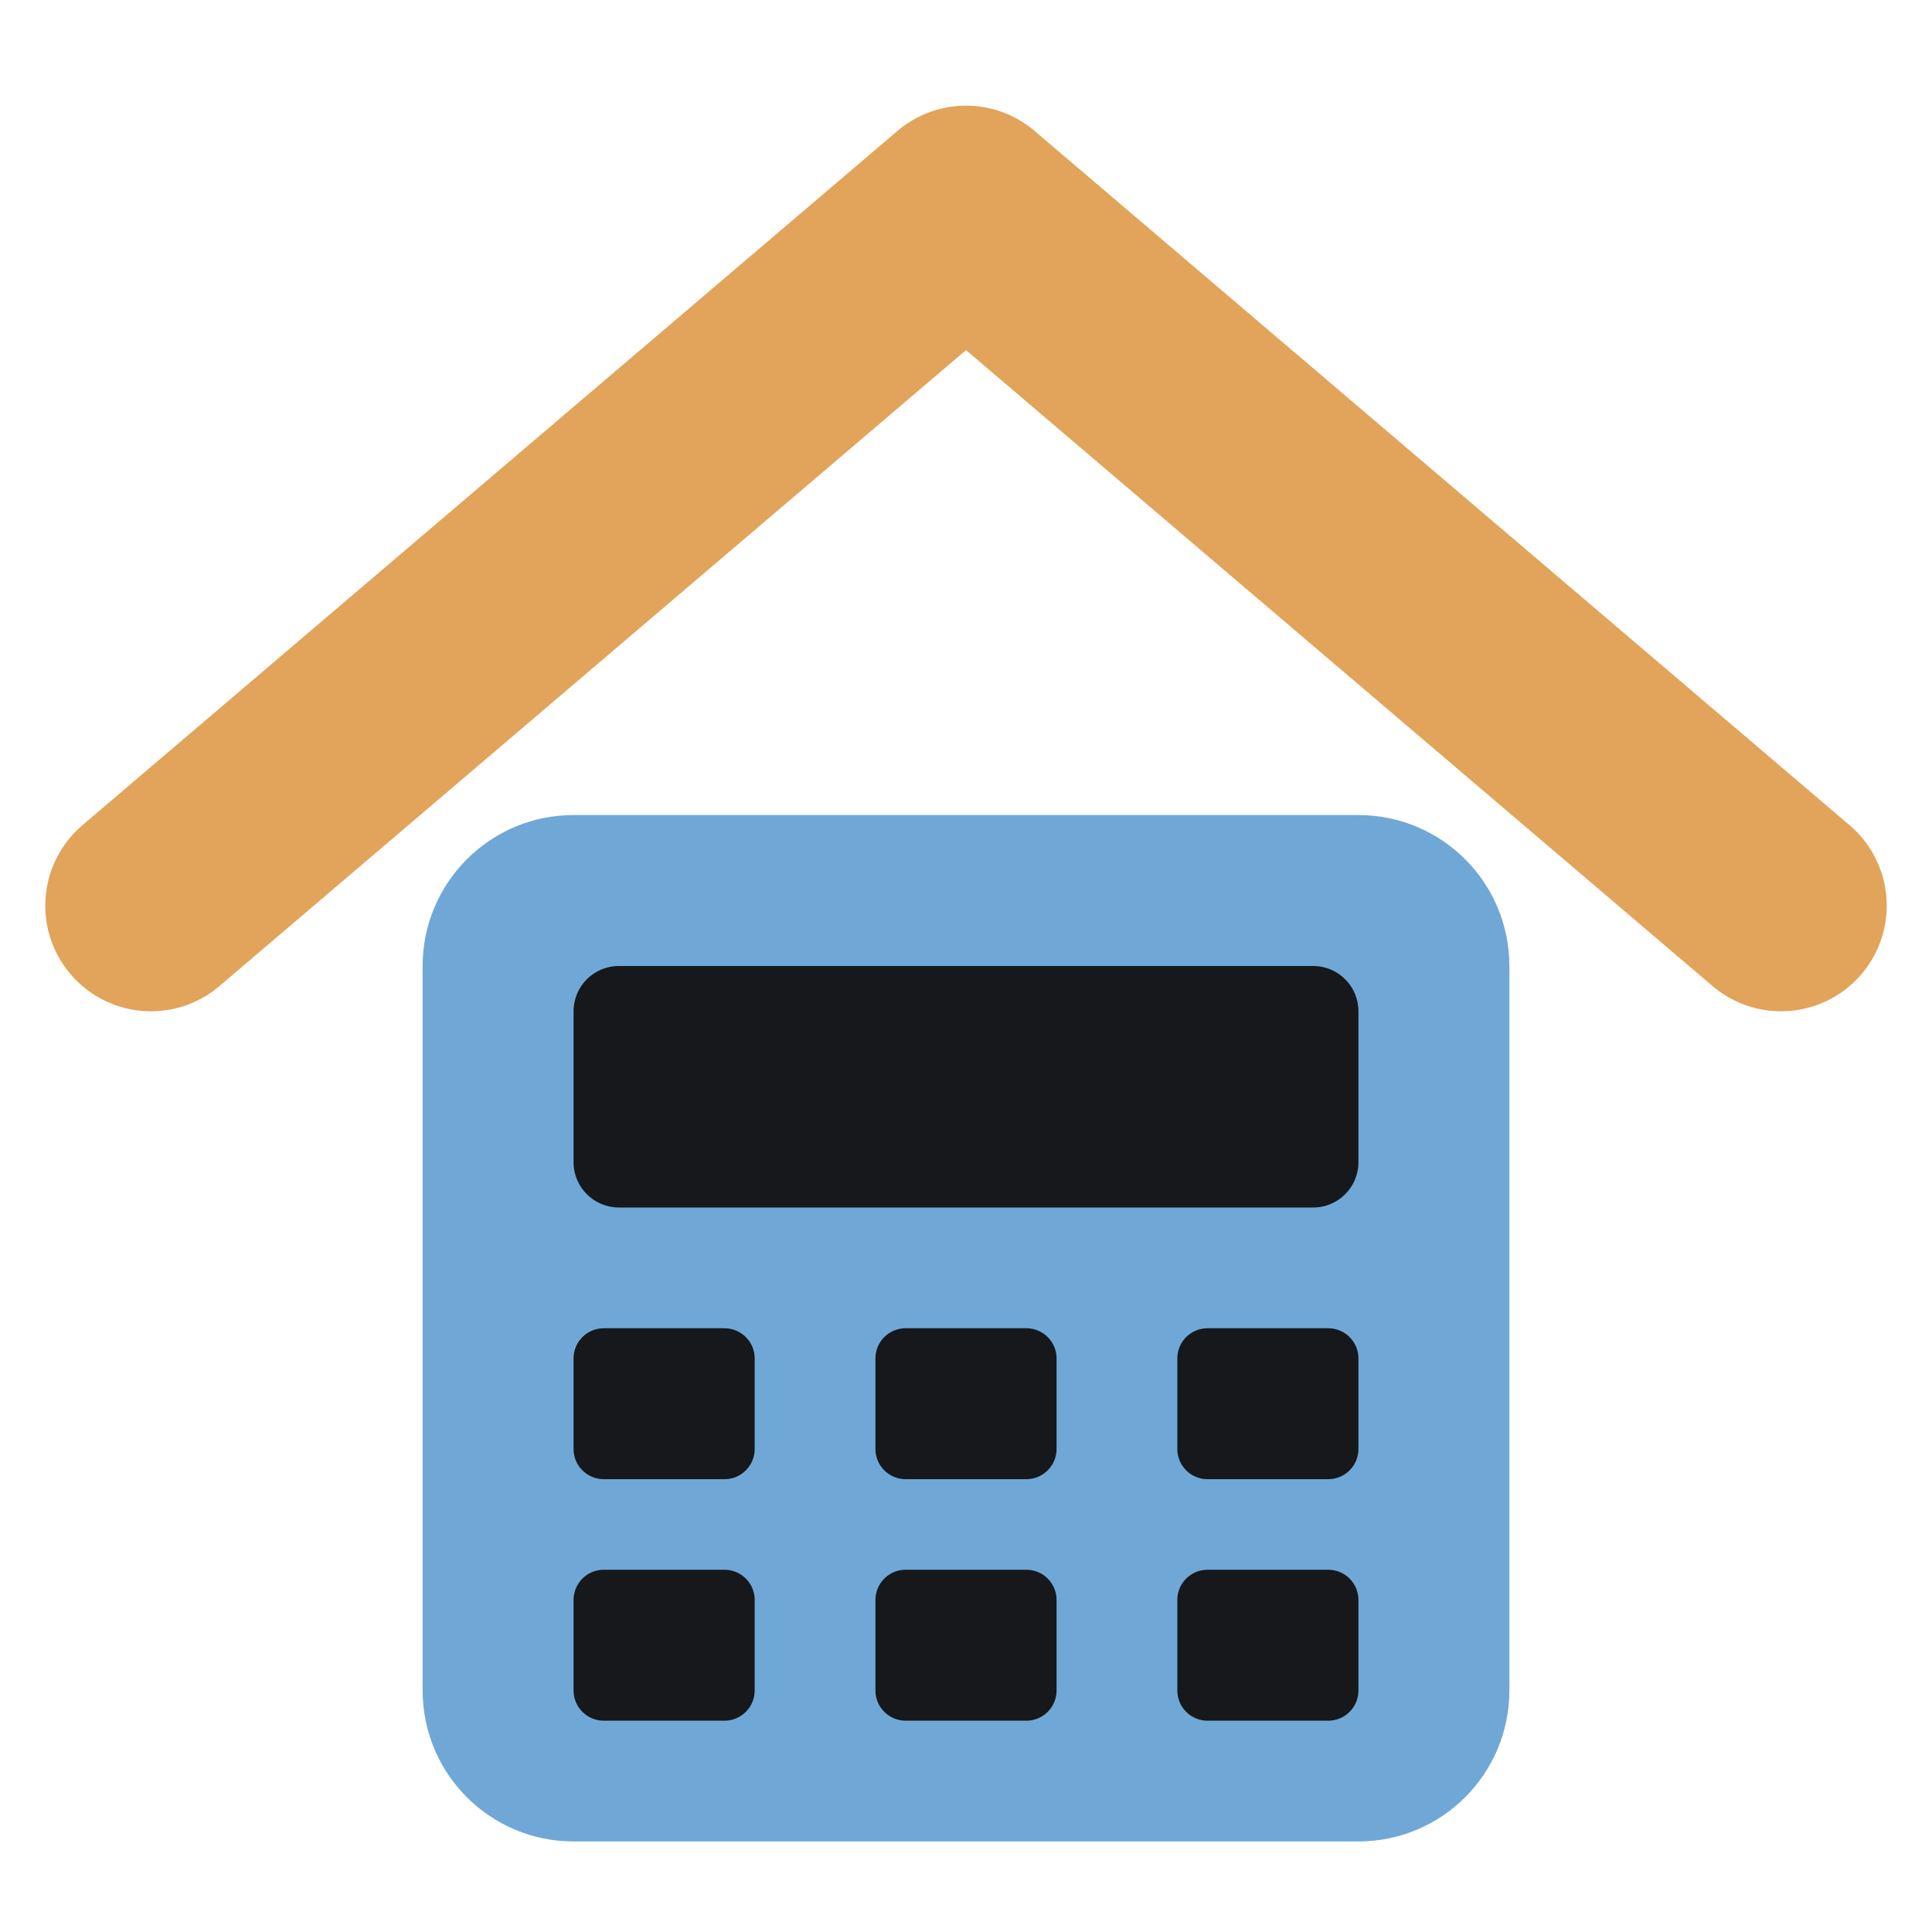
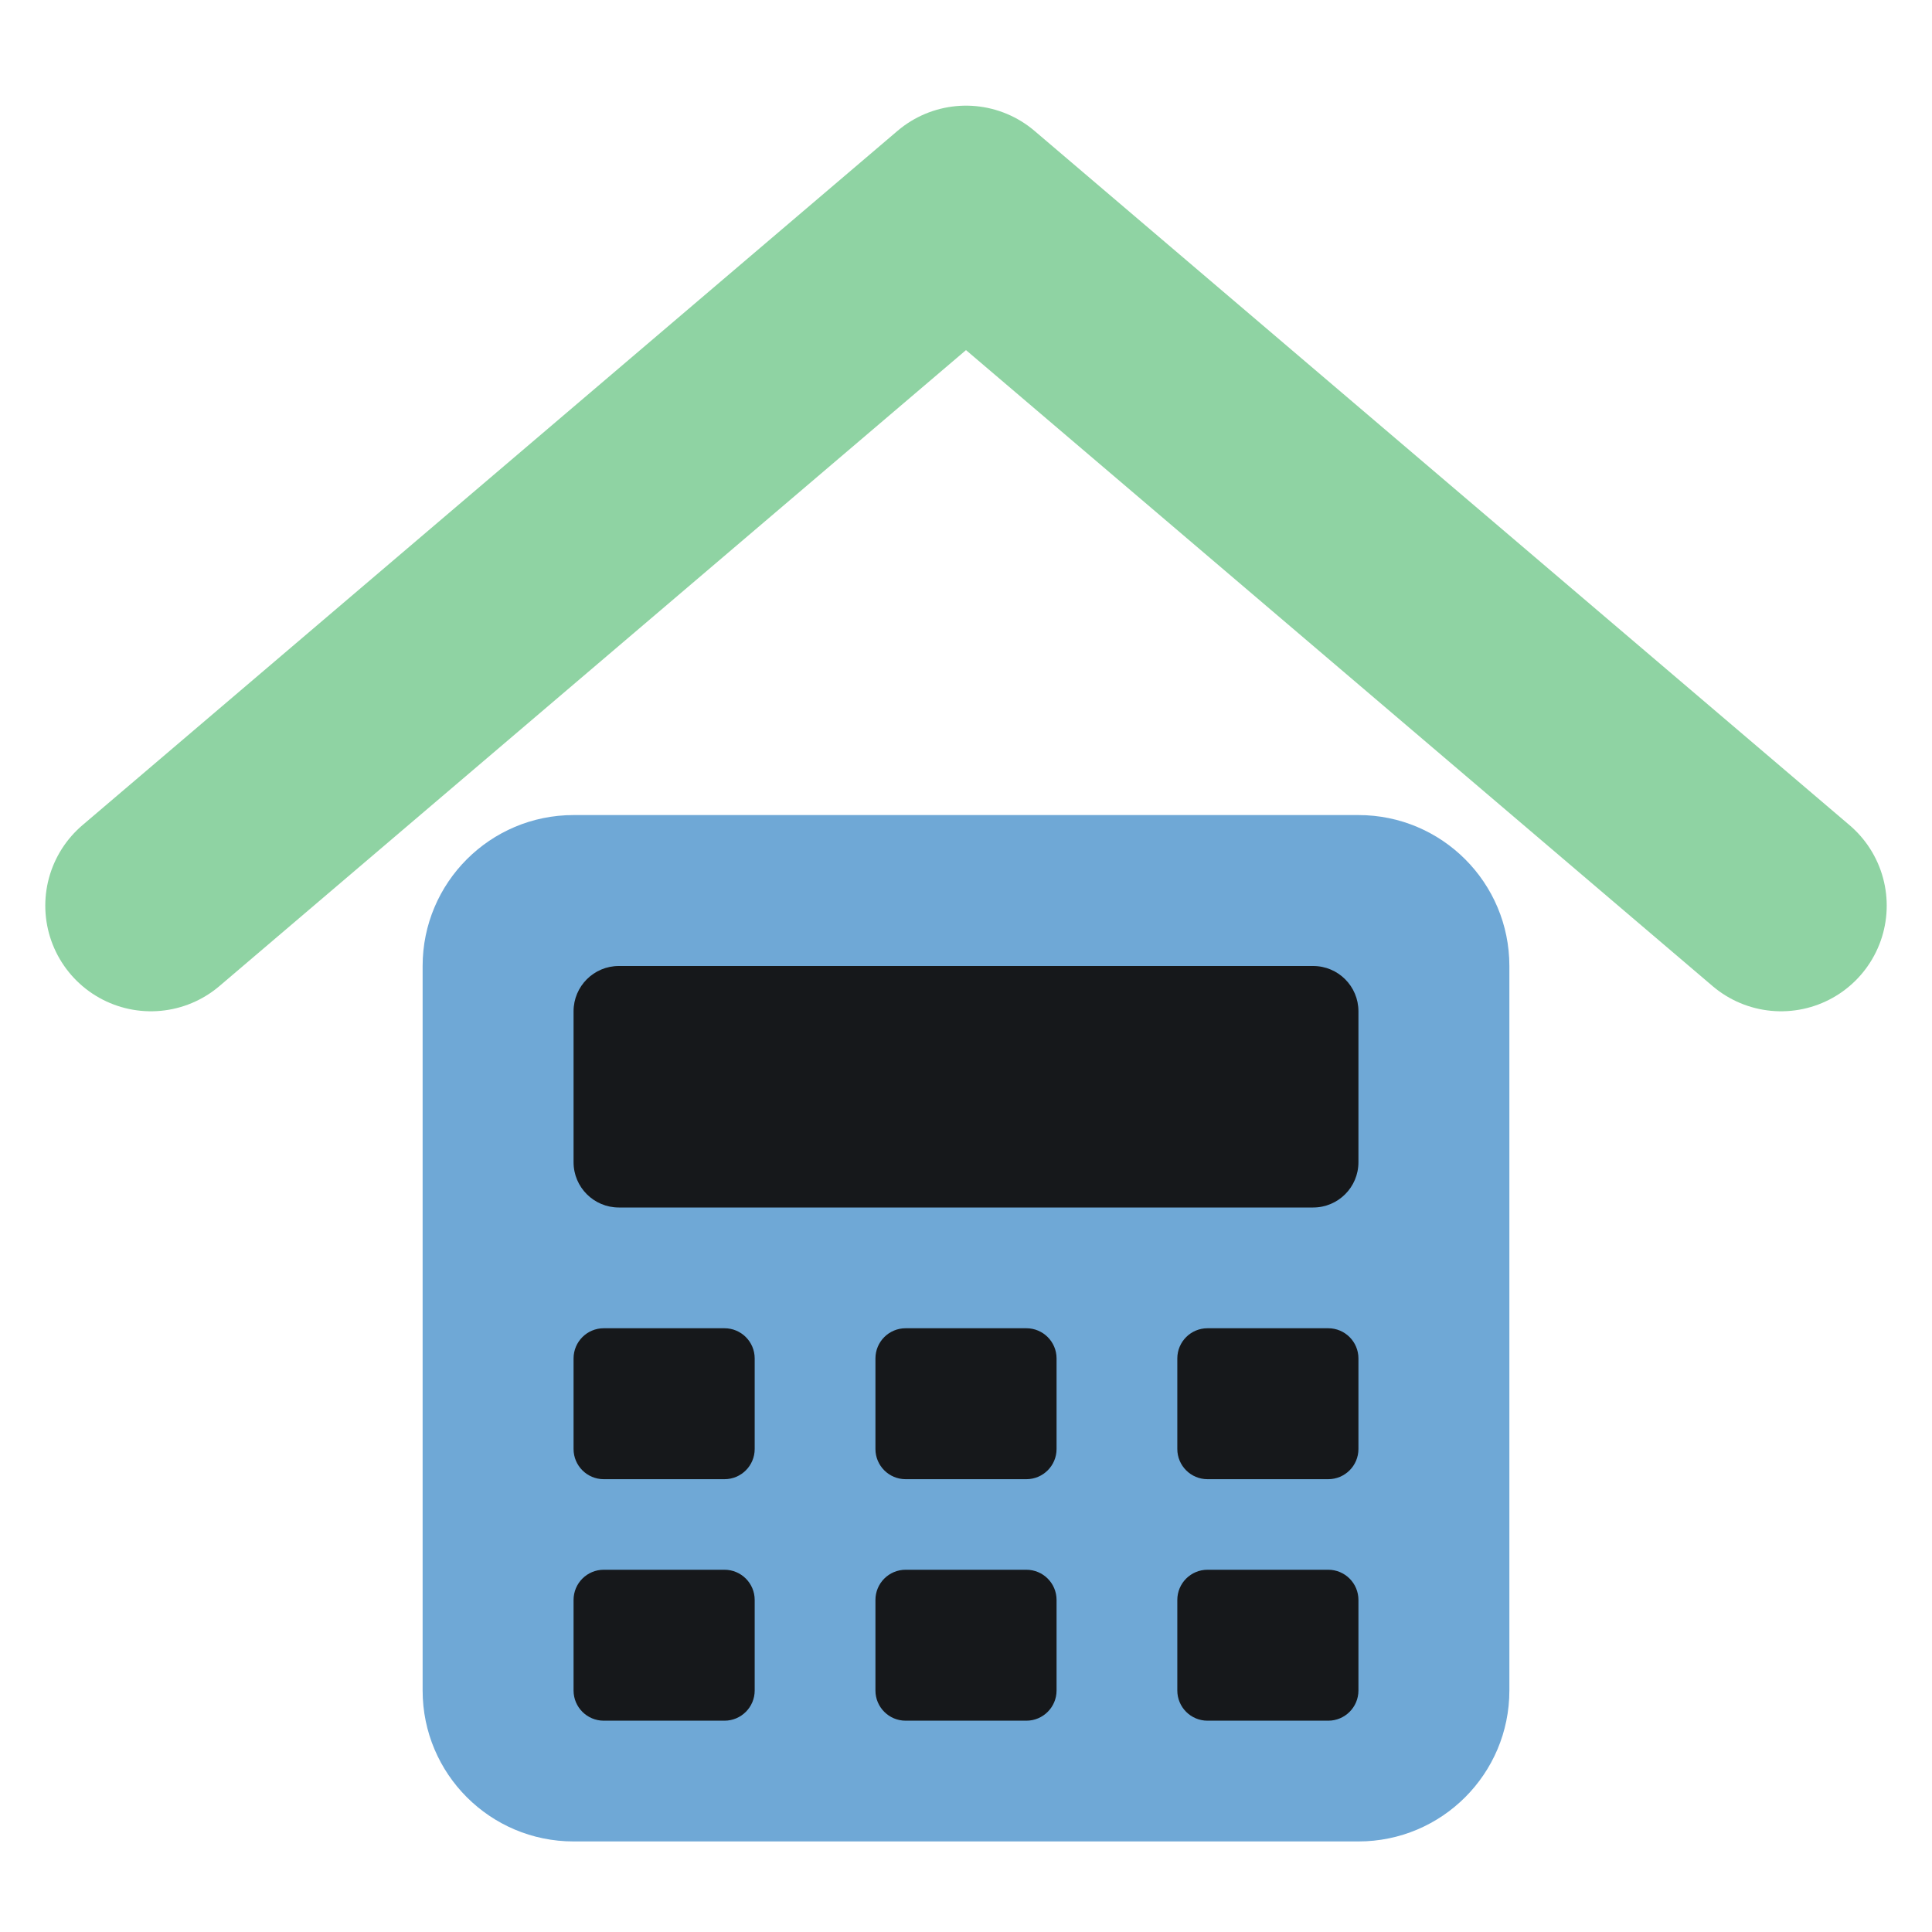
<svg xmlns="http://www.w3.org/2000/svg" viewBox="0 0 64 64">
-   <path d="M5 30 32 7l27 23" fill="none" stroke="#e2a35a" stroke-width="7" stroke-linecap="round" stroke-linejoin="round" />
+   <path d="M5 30 32 7l27 23" fill="none" stroke="#8fd3a3" stroke-width="7" stroke-linecap="round" stroke-linejoin="round" />
  <rect x="14" y="27" width="36" height="34" rx="5" fill="#6fa8d6" />
  <rect x="19" y="32" width="26" height="8" rx="1.5" fill="#16181b" />
  <g fill="#16181b">
    <rect x="19" y="44" width="6" height="5" rx="1" />
    <rect x="29" y="44" width="6" height="5" rx="1" />
    <rect x="39" y="44" width="6" height="5" rx="1" />
    <rect x="19" y="52" width="6" height="5" rx="1" />
    <rect x="29" y="52" width="6" height="5" rx="1" />
    <rect x="39" y="52" width="6" height="5" rx="1" />
  </g>
</svg>
